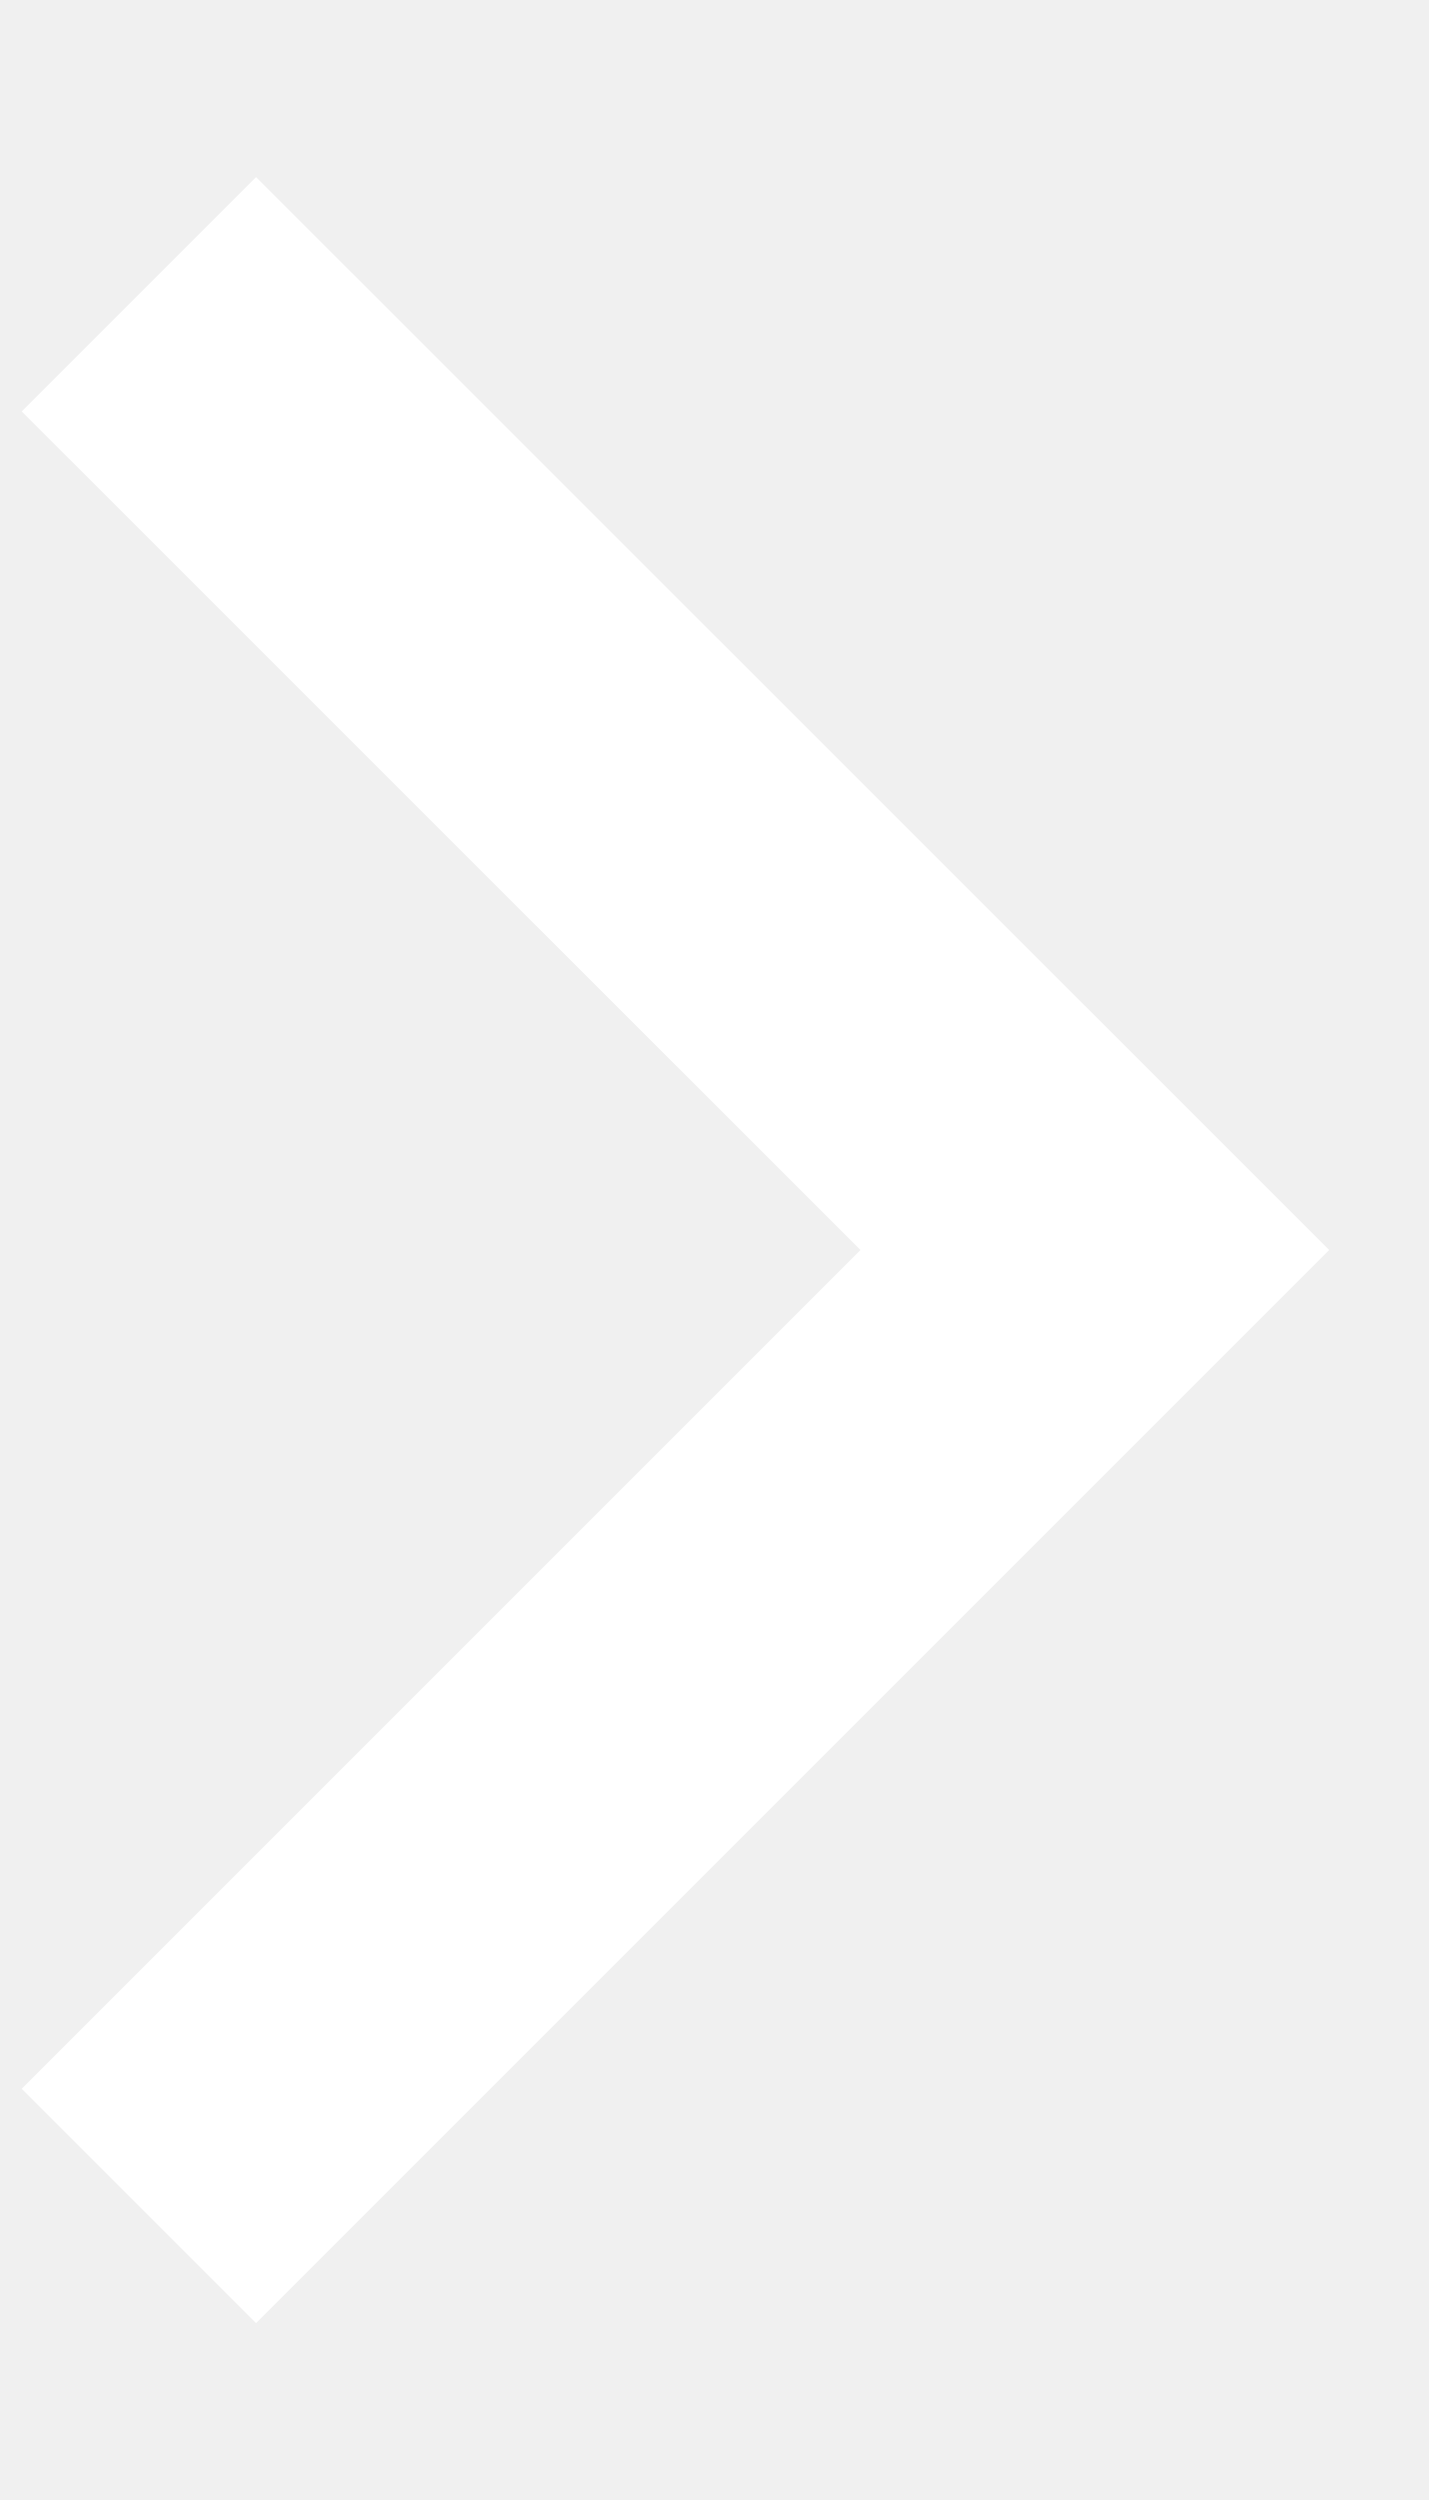
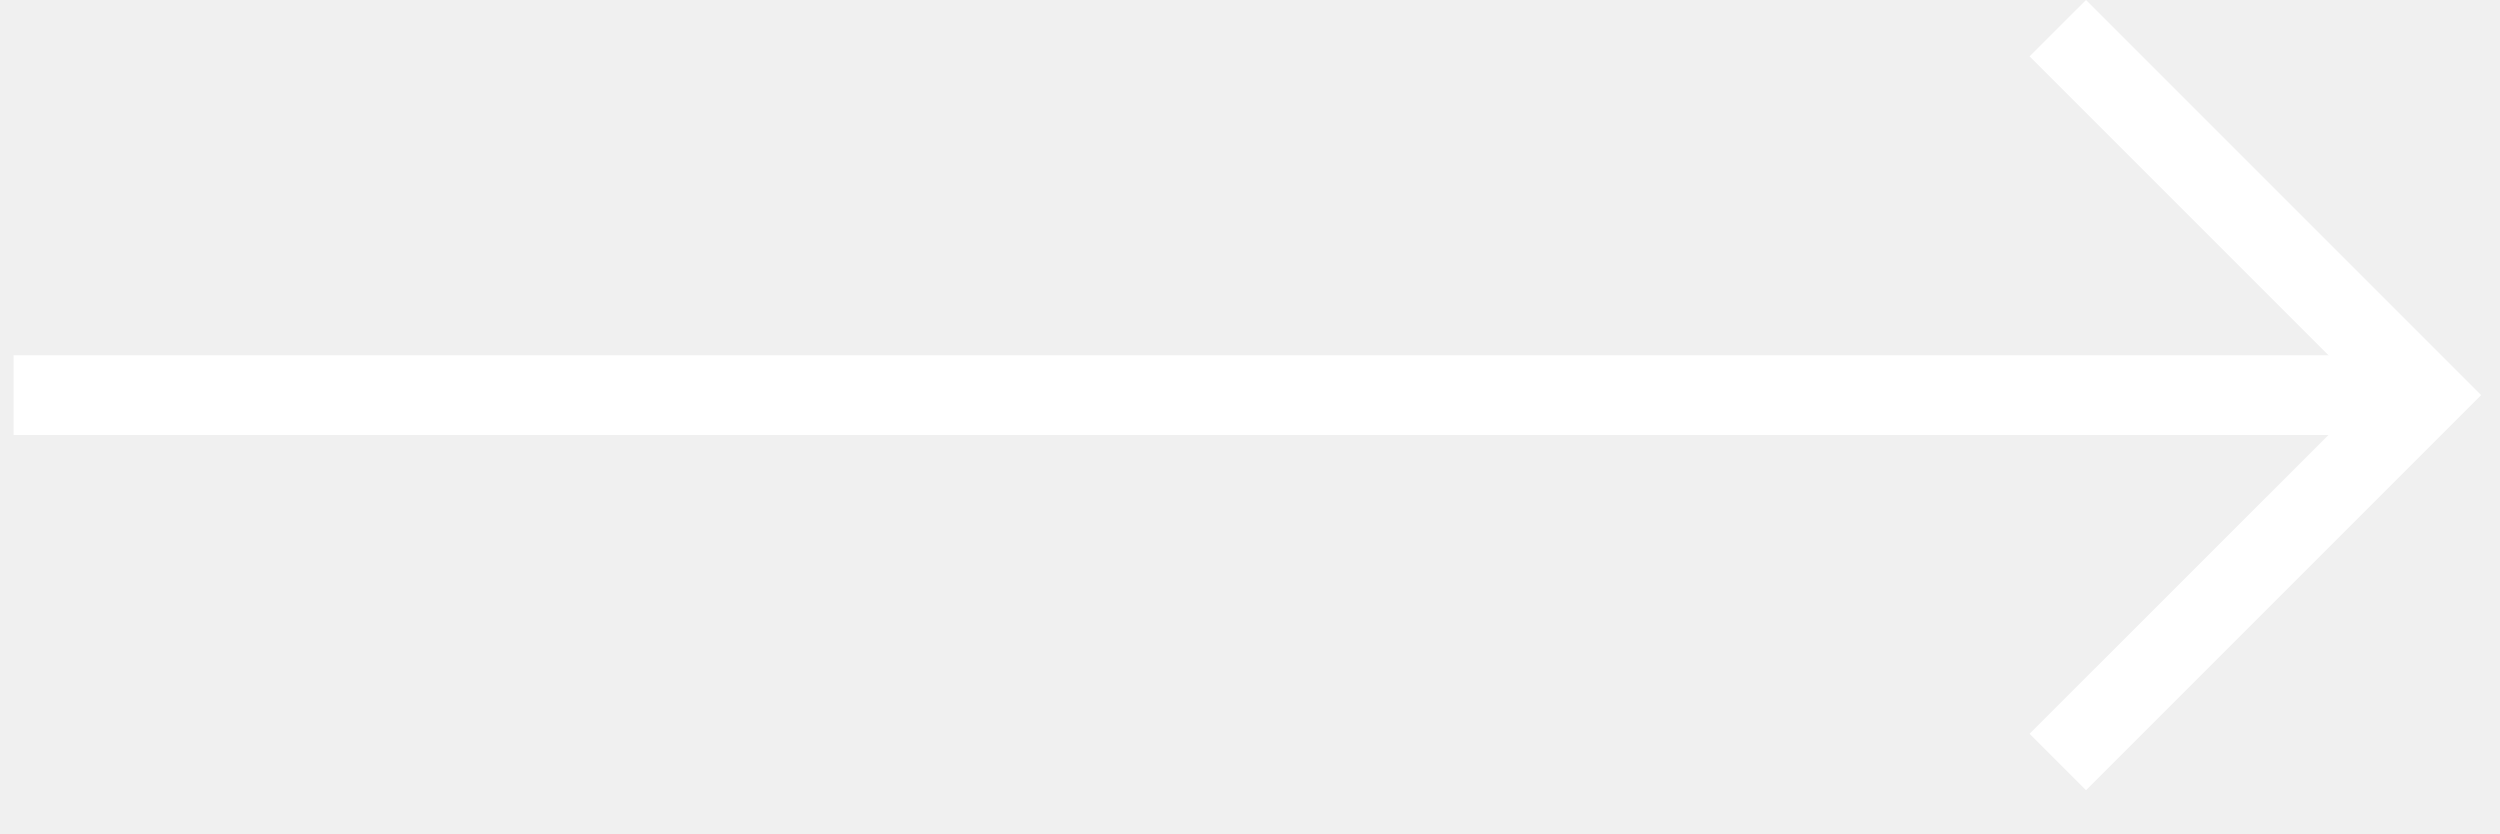
- <svg xmlns="http://www.w3.org/2000/svg" width="8" height="14" viewBox="0 0 8 14" fill="none">
-   <path fill-rule="evenodd" clip-rule="evenodd" d="M1.434 1.522L6.913 7L1.434 12.479L0.652 11.697L5.349 7L0.652 2.304L1.434 1.522Z" fill="white" stroke="white" stroke-width="0.75" />
+ <svg xmlns="http://www.w3.org/2000/svg" width="42" height="14" viewBox="0 0 42 14" fill="none">
+   <path fill-rule="evenodd" clip-rule="evenodd" d="M35.045 -0L41.683 6.638L35.045 13.276L34.097 12.328L39.788 6.638L34.097 0.947L35.045 -0Z" fill="white" />
+   <path fill-rule="evenodd" clip-rule="evenodd" d="M40.736 7.308L0.228 7.308L0.228 5.968L40.736 5.968L40.736 7.308Z" fill="white" />
</svg>
